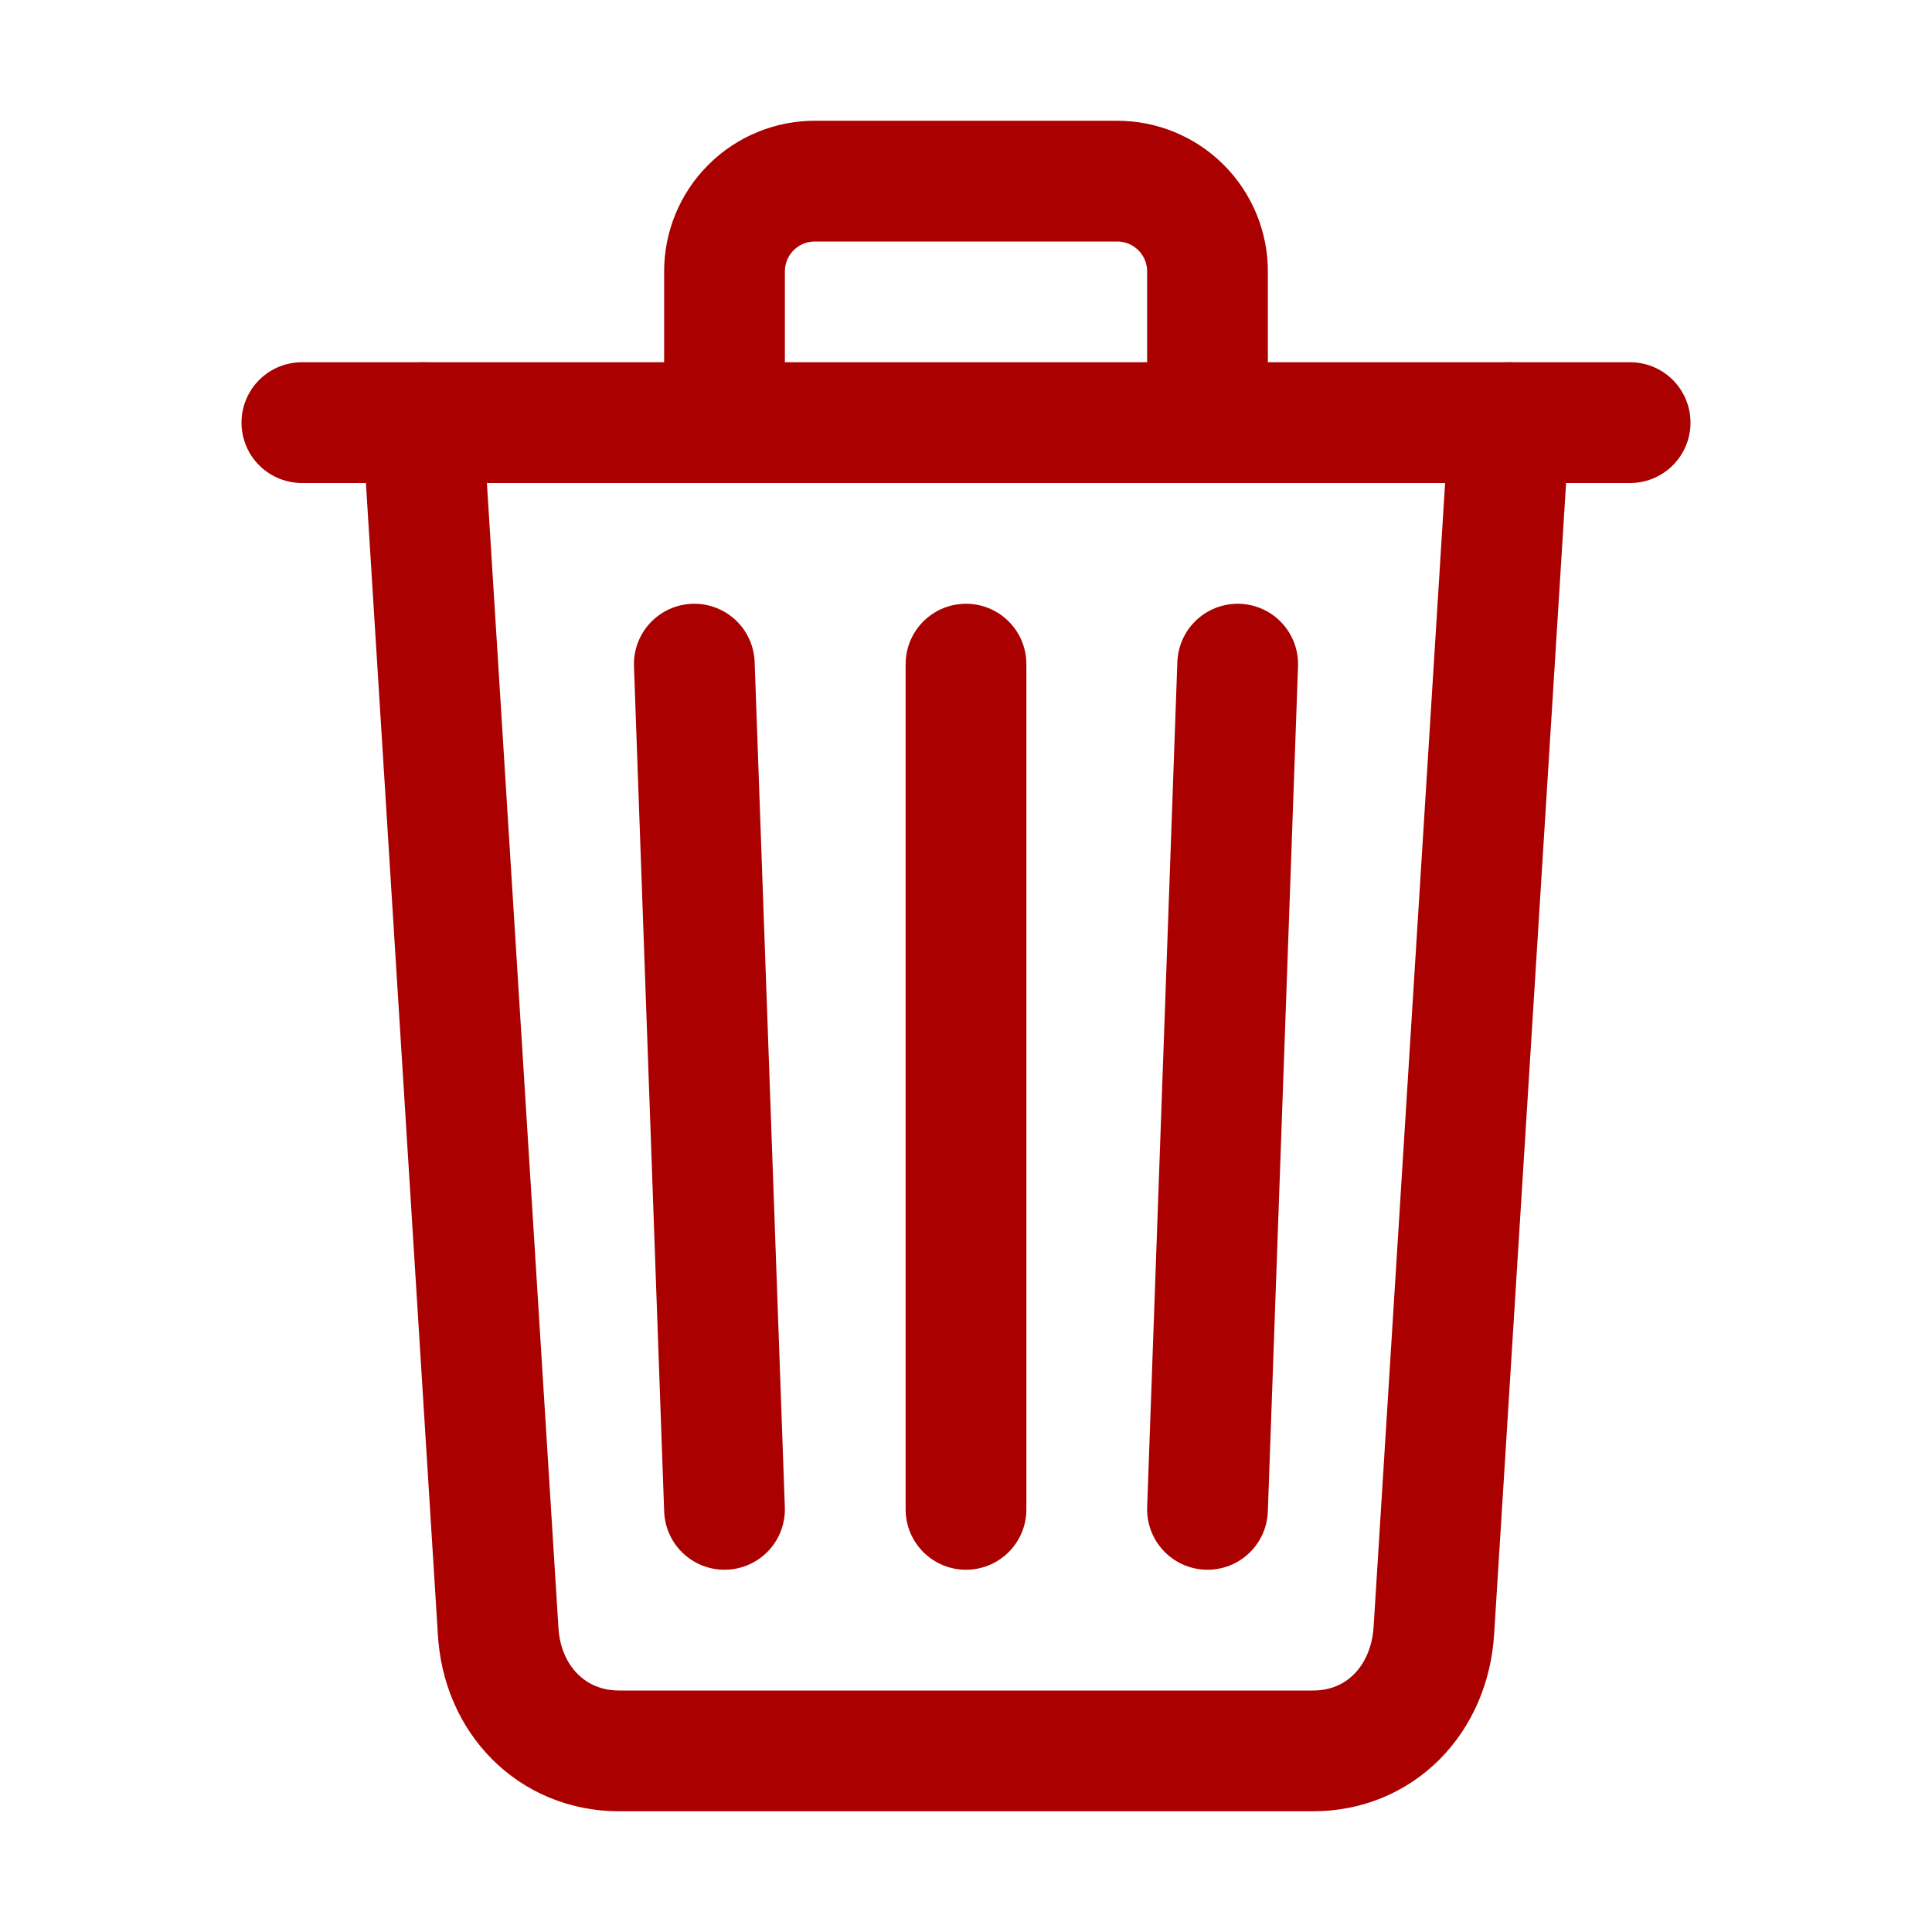
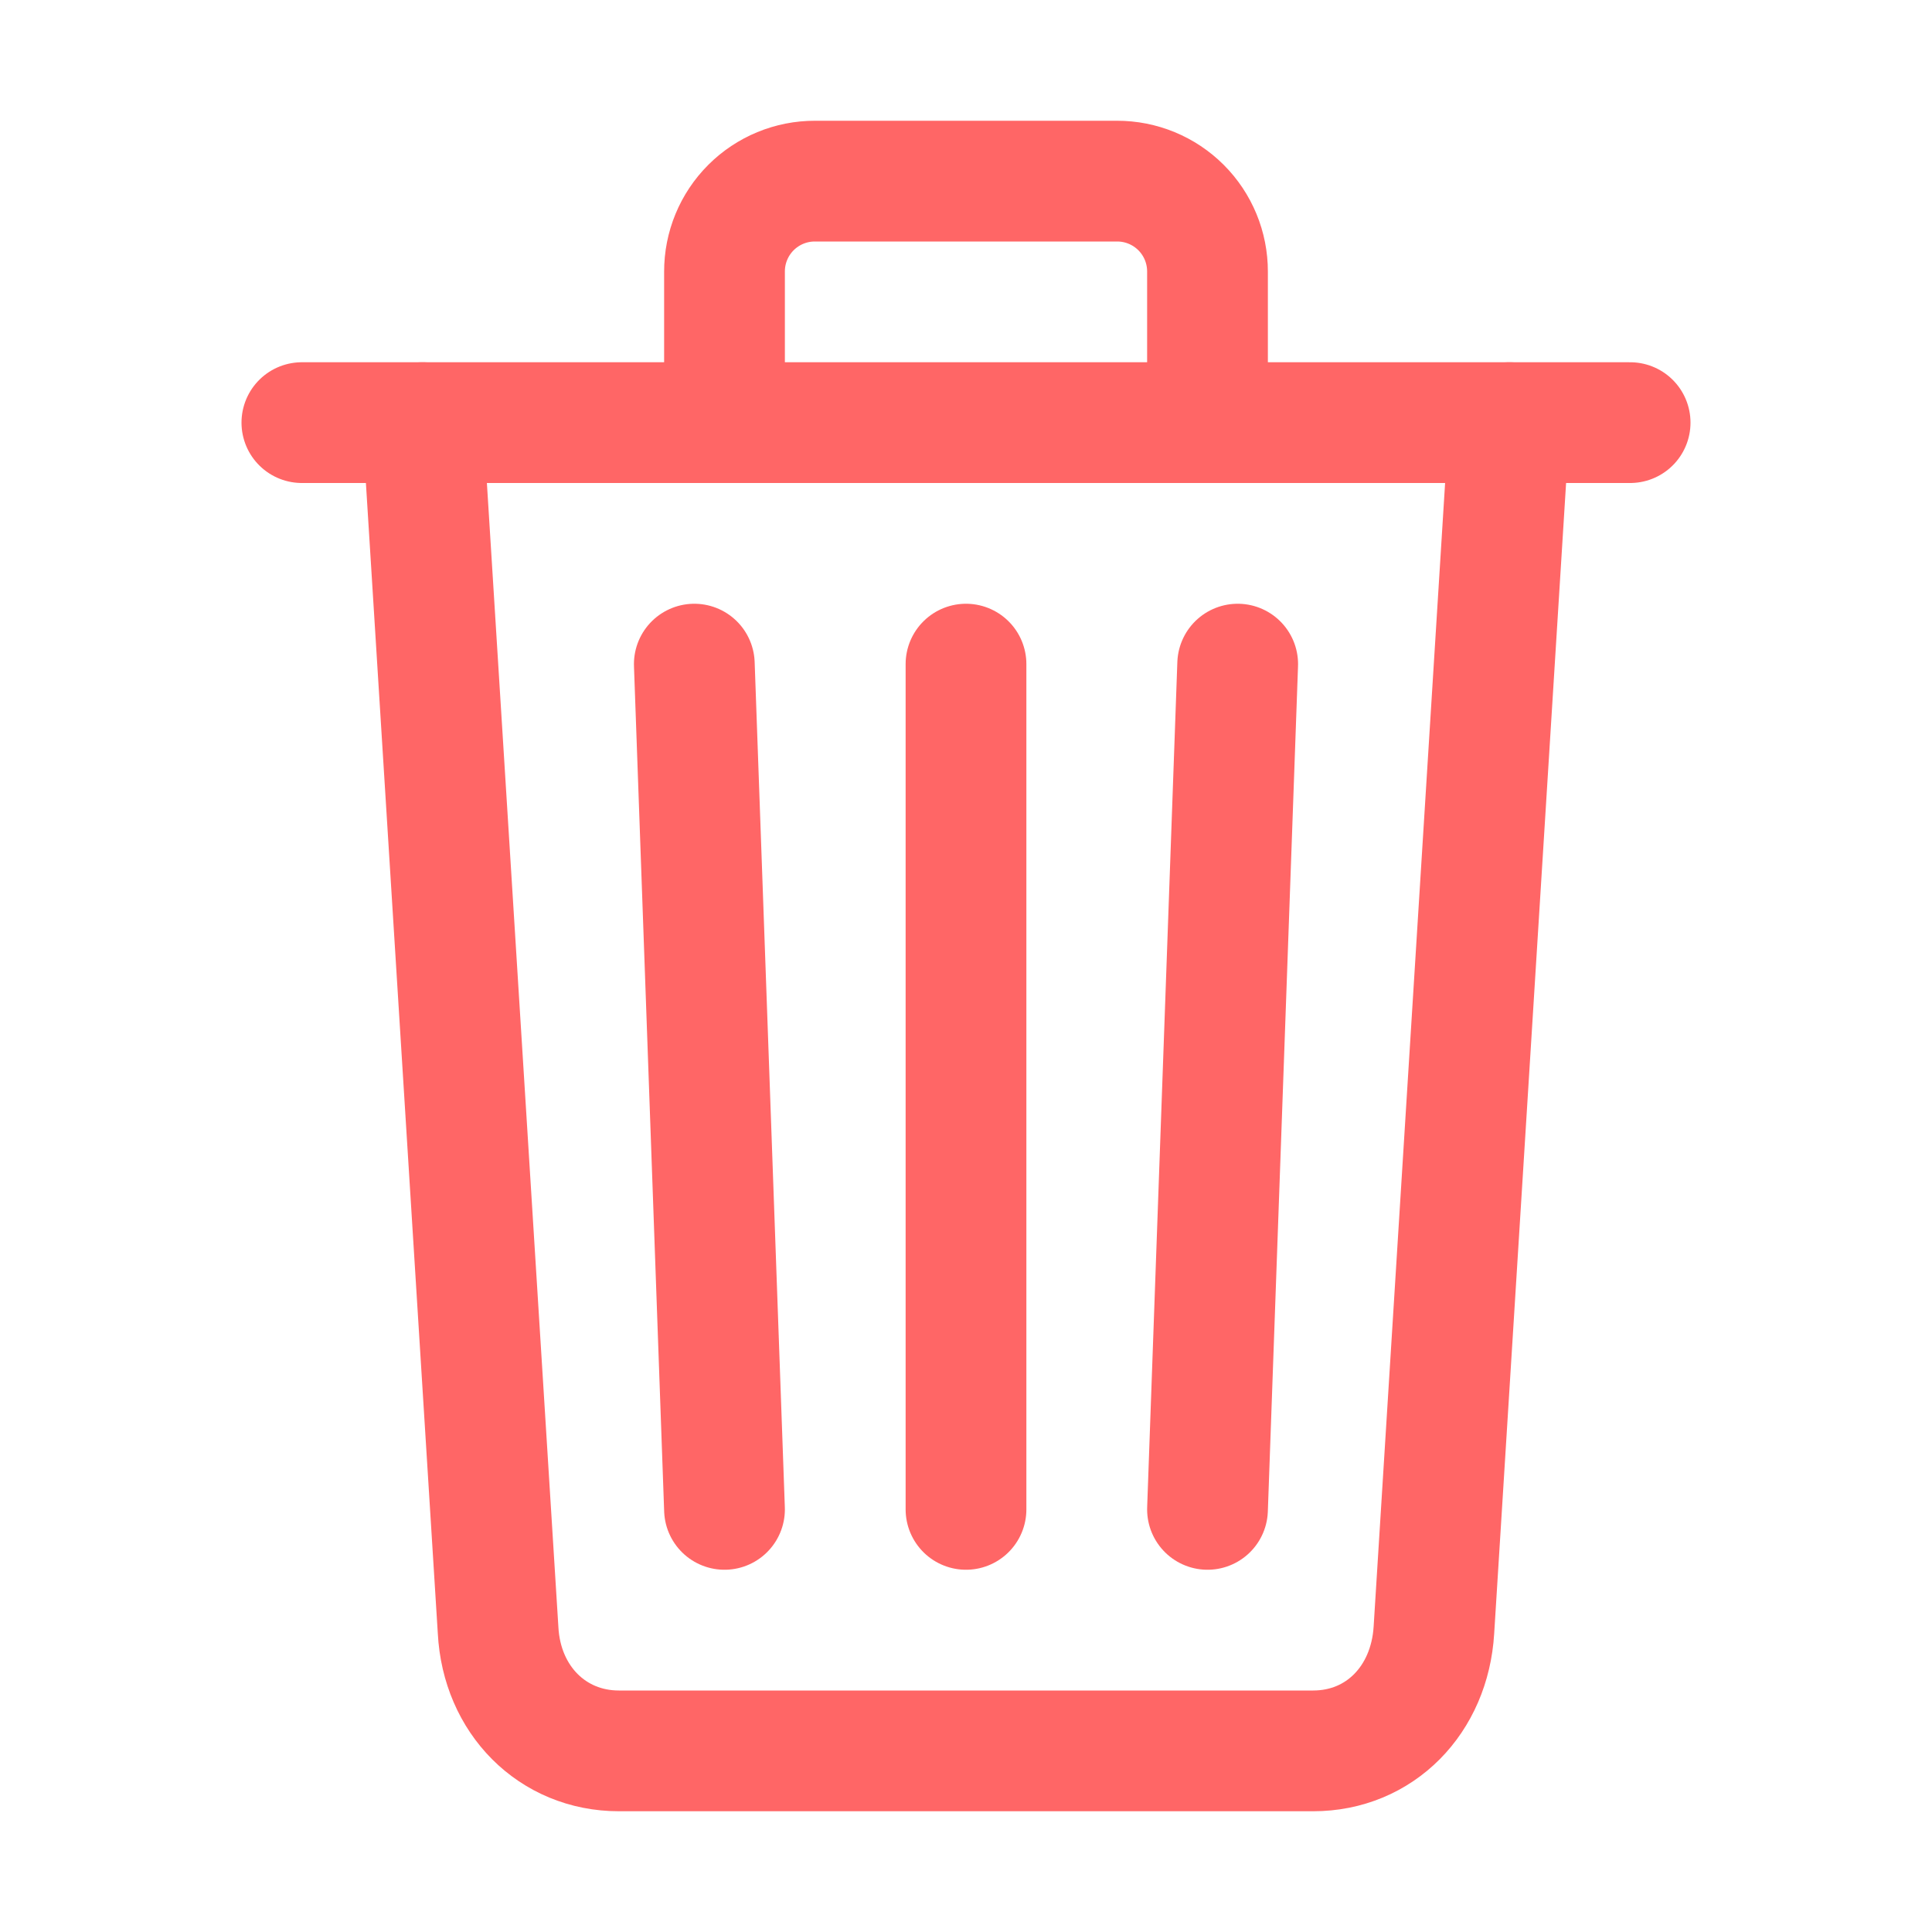
<svg xmlns="http://www.w3.org/2000/svg" class="ionicon" viewBox="0 0 512 512">
-   <path d="M112 112l20 320c.95 18.49 14.4 32 32 32h184c17.67 0 30.87-13.51 32-32l20-320" fill="none" stroke="#aa0000" stroke-linecap="round" stroke-linejoin="round" stroke-width="32" />
-   <path stroke="#aa0000" stroke-linecap="round" stroke-miterlimit="10" stroke-width="32" d="M80 112h352" />
-   <path d="M192 112V72h0a23.93 23.93 0 0124-24h80a23.93 23.93 0 0124 24h0v40M256 176v224M184 176l8 224M328 176l-8 224" fill="none" stroke="#aa0000" stroke-linecap="round" stroke-linejoin="round" stroke-width="32" />
+   <path d="M112 112l20 320c.95 18.49 14.4 32 32 32h184c17.67 0 30.87-13.51 32-32l20-320" fill="none" stroke="#ff6666" stroke-linecap="round" stroke-linejoin="round" stroke-width="32" />
+   <path stroke="#ff6666" stroke-linecap="round" stroke-miterlimit="10" stroke-width="32" d="M80 112h352" />
+   <path d="M192 112V72h0a23.93 23.93 0 0124-24h80a23.93 23.93 0 0124 24h0v40M256 176v224M184 176l8 224M328 176l-8 224" fill="none" stroke="#ff6666" stroke-linecap="round" stroke-linejoin="round" stroke-width="32" />
</svg>
